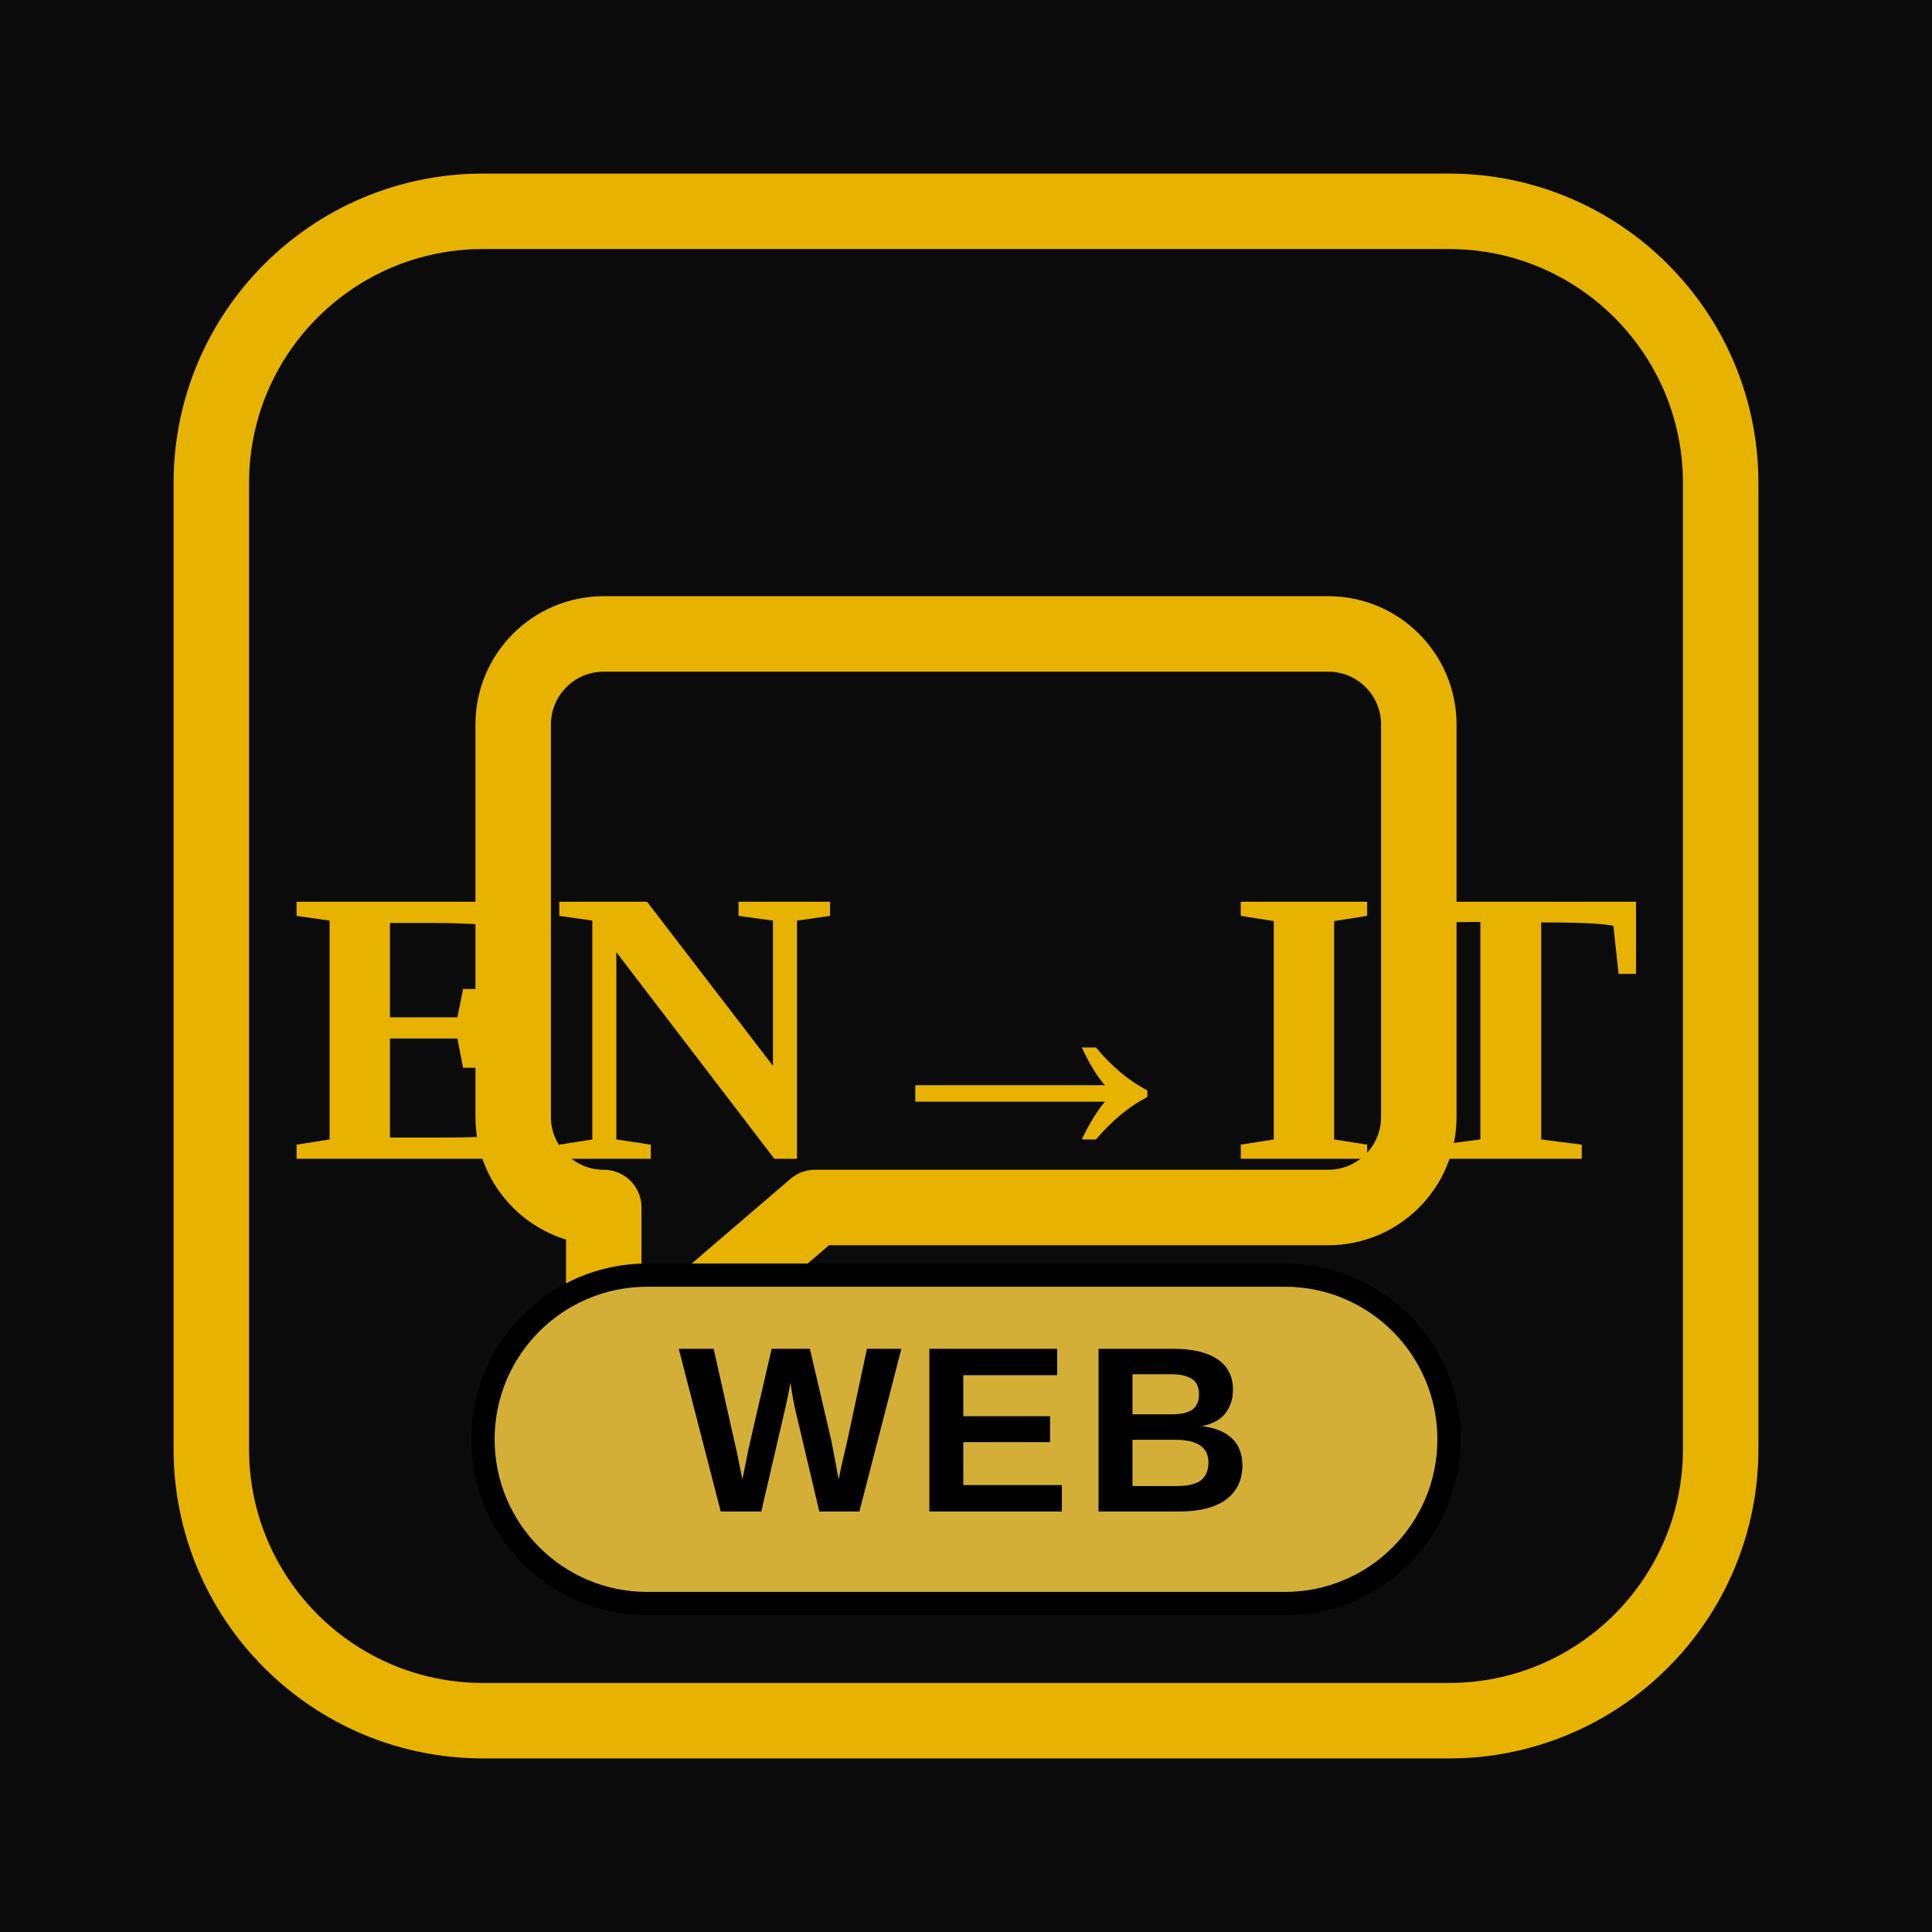
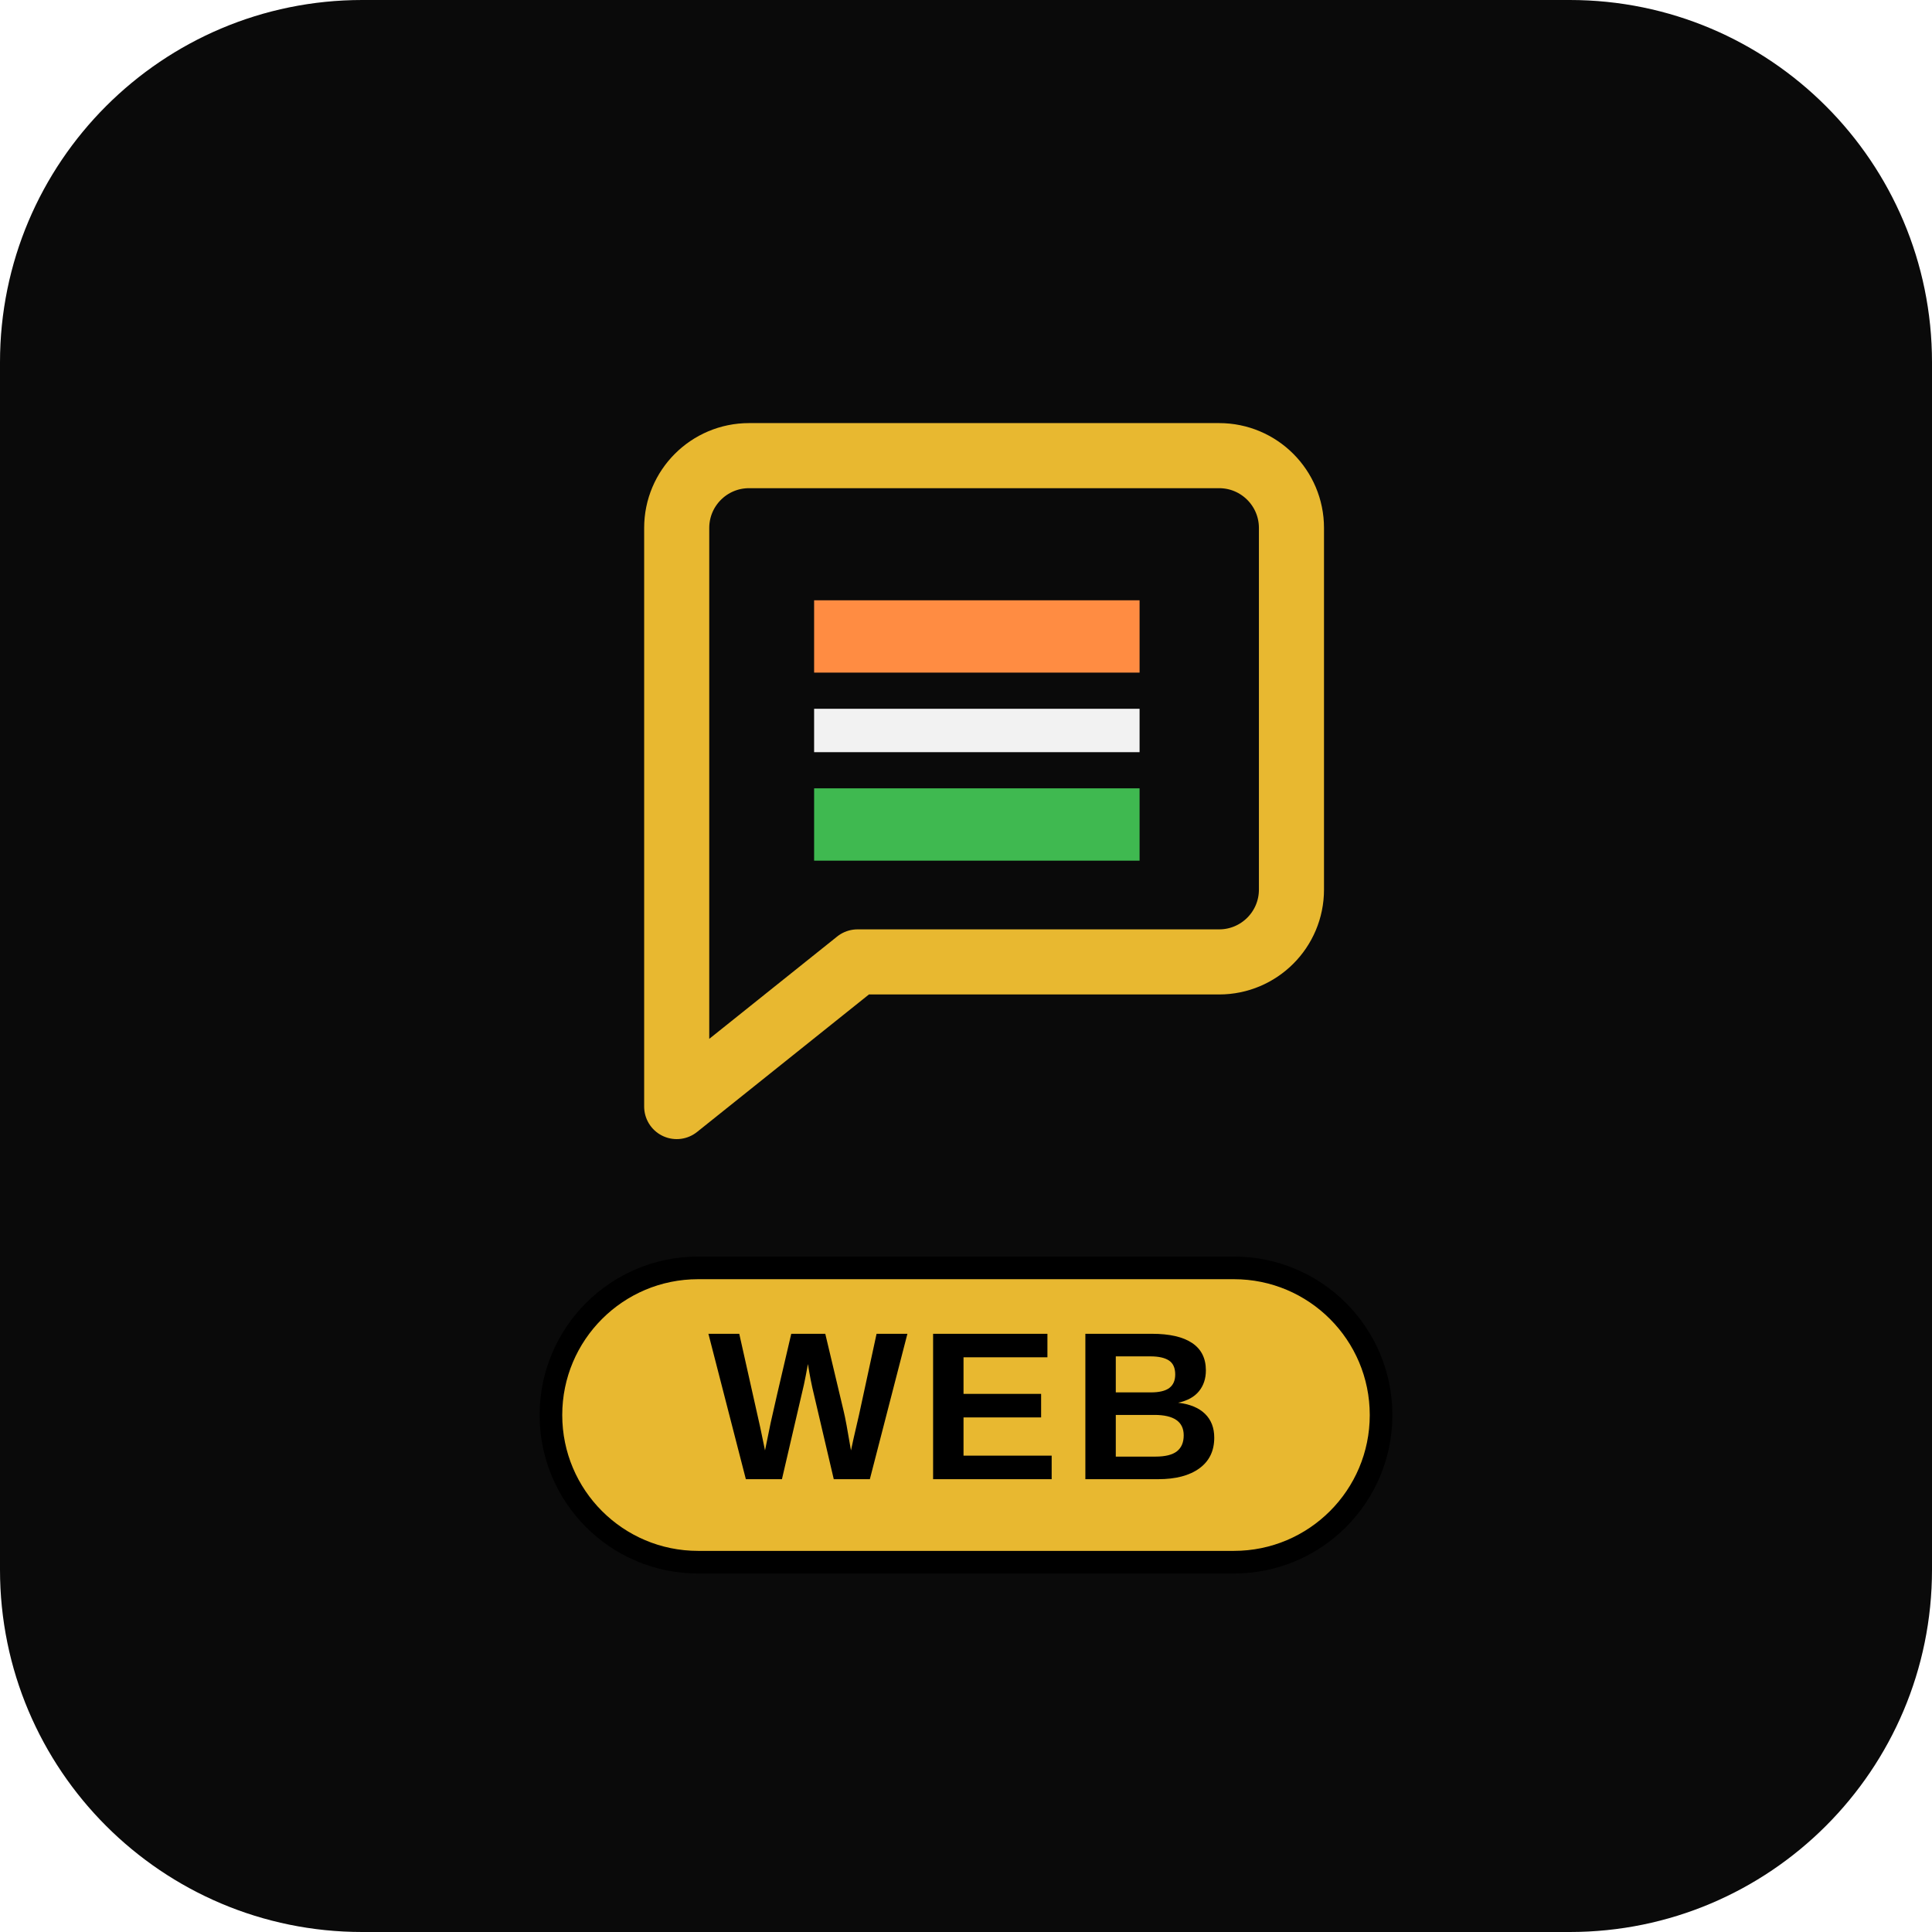
- <svg xmlns="http://www.w3.org/2000/svg" viewBox="0 0 64 64" width="64" height="64">
-   <rect width="64" height="64" fill="#0b0b0b" />
-   <rect x="7" y="7" width="50" height="50" rx="9" fill="none" stroke="#E8B200" stroke-width="2.5" />
-   <path d="M20 21h24a3 3 0 0 1 3 3v13a3 3 0 0 1-3 3H27l-7 6v-6h0a3 3 0 0 1-3-3V24a3 3 0 0 1 3-3z" fill="none" stroke="#E8B200" stroke-width="2.5" stroke-linejoin="round" />
-   <text x="32" y="34" font-family="Georgia, 'Times New Roman', serif" font-size="13" font-weight="bold" fill="#E8B200" text-anchor="middle" dominant-baseline="central">EN→IT</text>
+ <svg xmlns="http://www.w3.org/2000/svg" viewBox="0 0 512 512">
+   <rect width="512" height="512" rx="96" fill="#0A0A0A" />
+   <g transform="translate(141,92) scale(9.583333)">
+     <path d="M6,3h13a2,2 0 0,1 2,2v10a2,2 0 0,1 -2,2H9l-5,4V5a2,2 0 0,1 2,-2z" fill="none" stroke="#E8B830" stroke-width="1.8" stroke-linecap="round" stroke-linejoin="round" />
+     <path d="M7.8,7h9v2H7.8z" fill="#FF8C42" />
+     <path d="M7.8,10h9v1.2H7.8z" fill="#F2F2F2" />
+     <path d="M7.8,12.2h9v2H7.8z" fill="#3FB950" />
+   </g>
  <g id="web-badge">
-     <rect x="16.00" y="42.24" width="32.00" height="10.88" rx="5.44" fill="#D4AF37" stroke="#000" stroke-width="0.77" />
-     <text x="32.00" y="50.07" text-anchor="middle" font-family="Arial,Helvetica,sans-serif" font-weight="900" font-size="7.83" fill="#000" letter-spacing="0.38">WEB</text>
+     <rect x="146" y="336" width="220" height="78" rx="39" fill="#E8B830" stroke="#000" stroke-width="6" />
+     <text x="256" y="392" text-anchor="middle" font-family="Arial,Helvetica,sans-serif" font-weight="900" font-size="56" fill="#000" letter-spacing="3">WEB</text>
  </g>
</svg>
